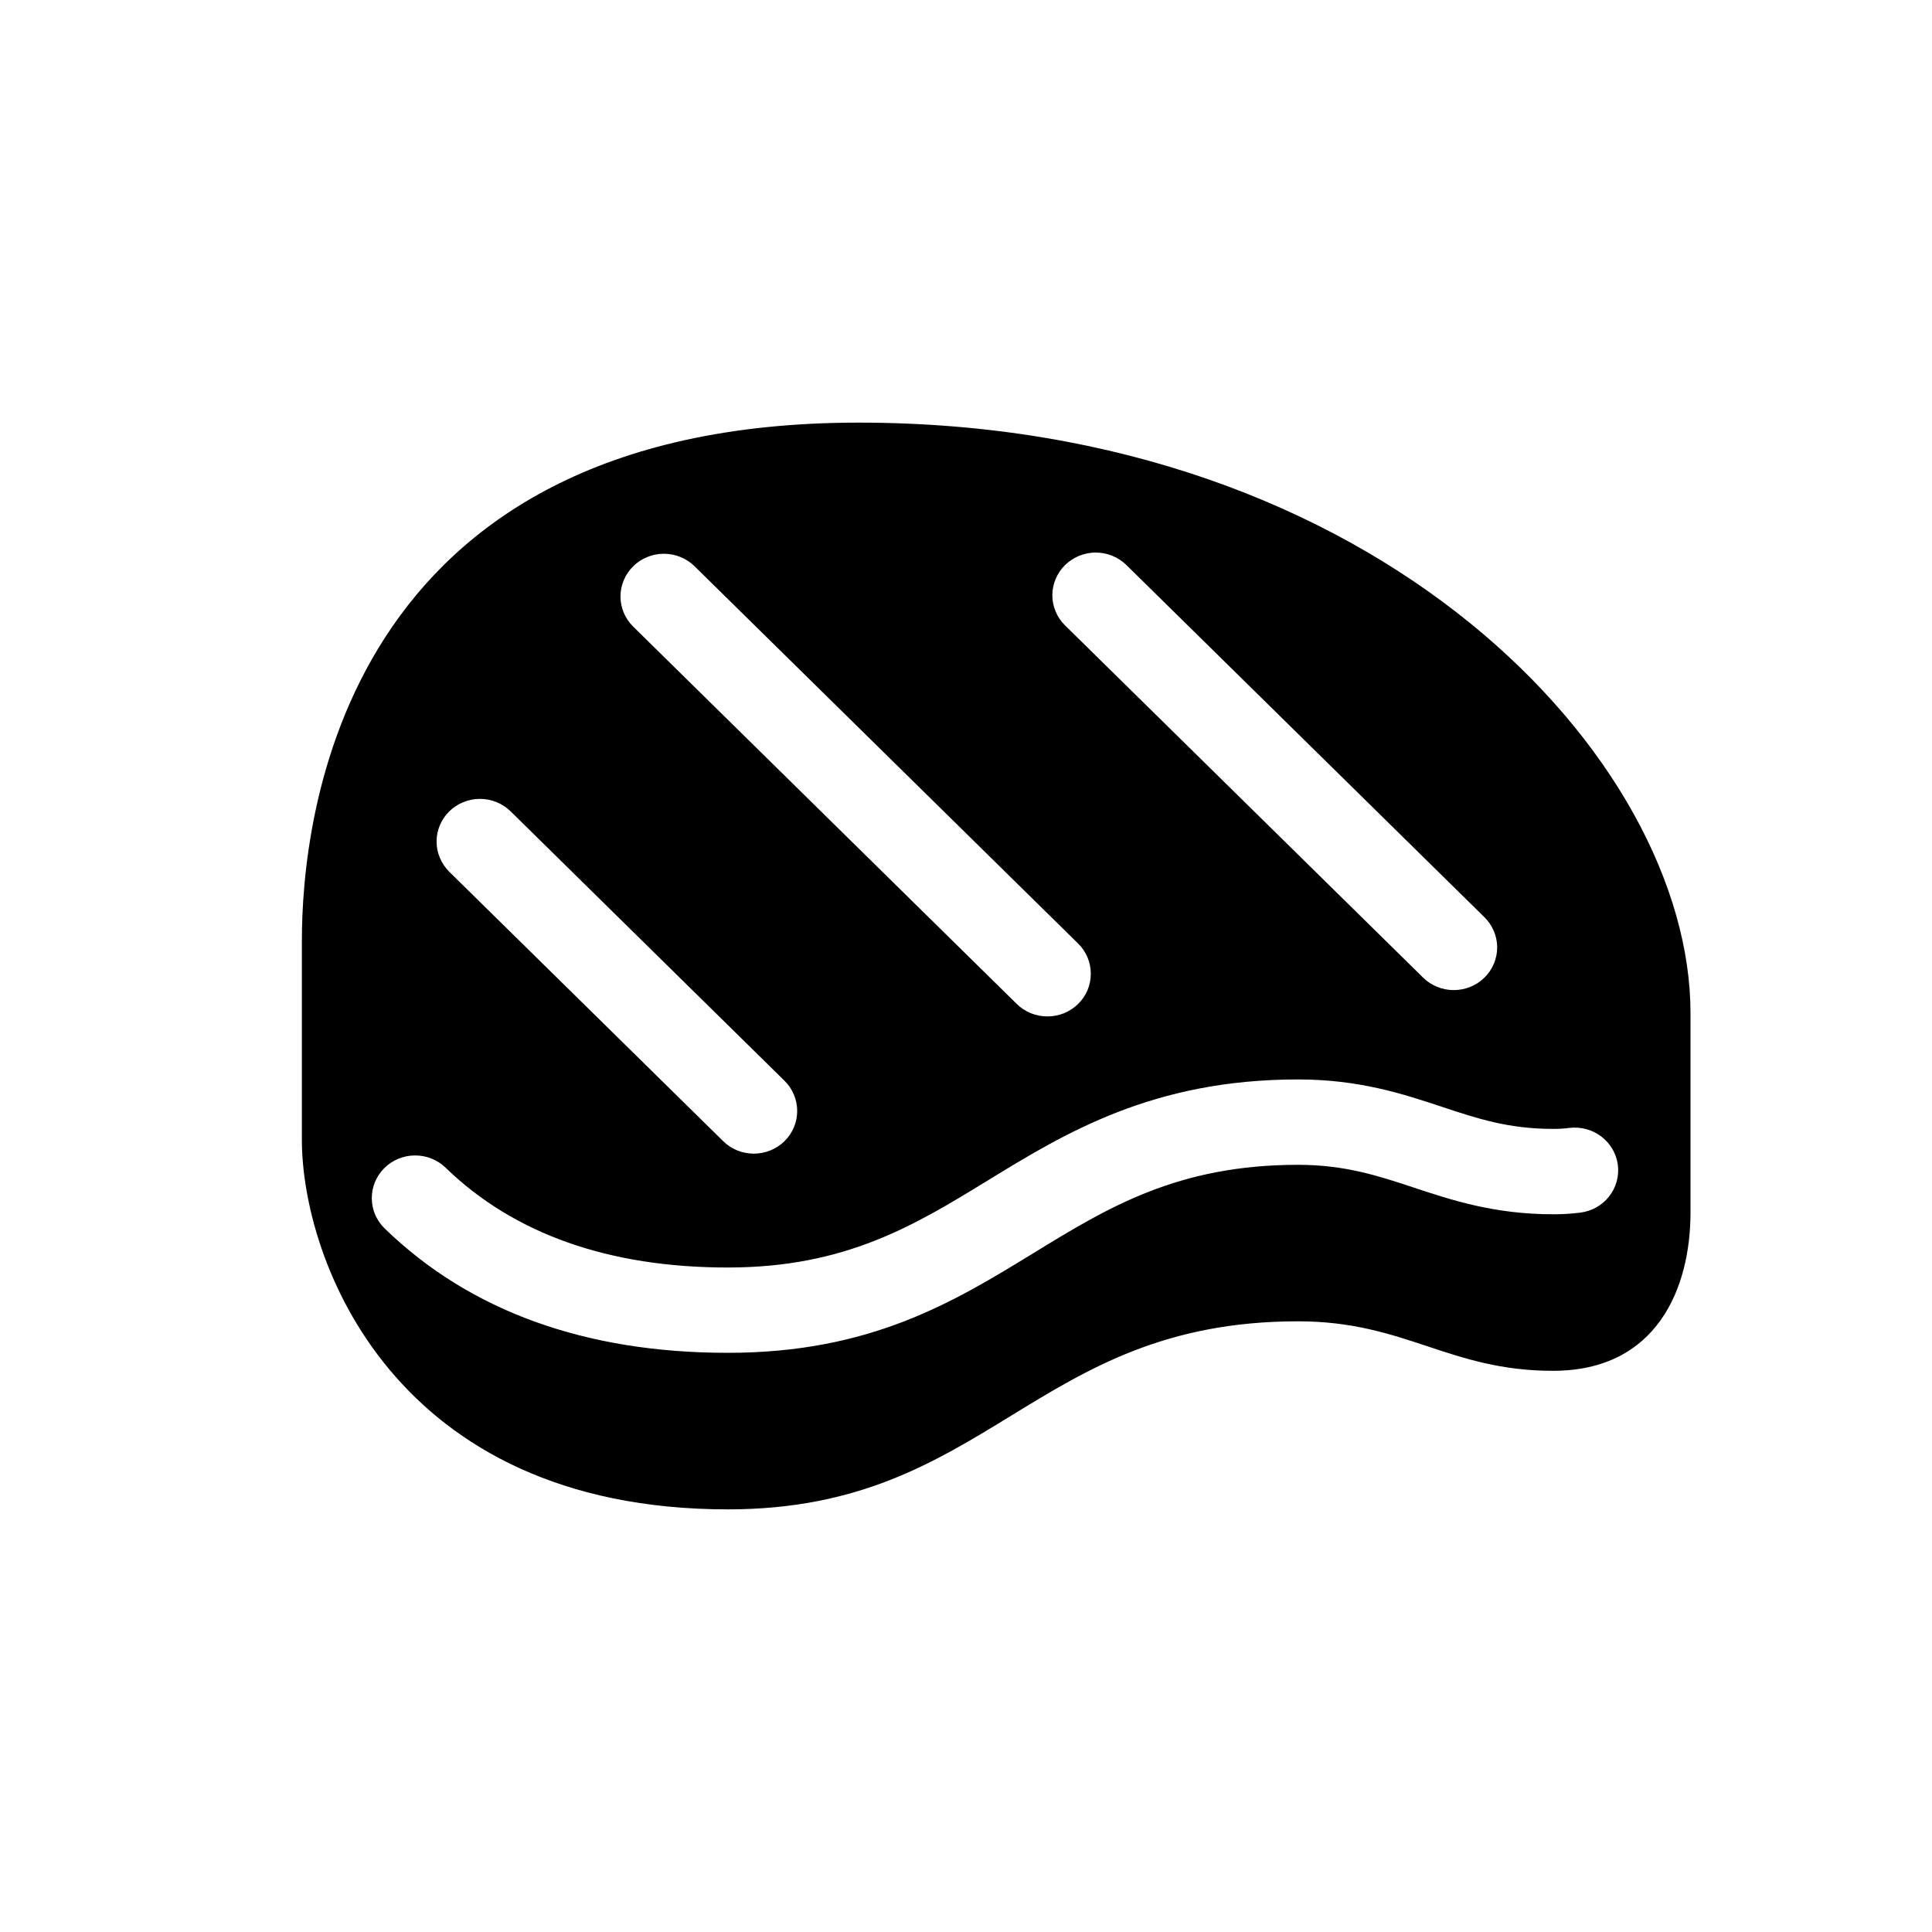
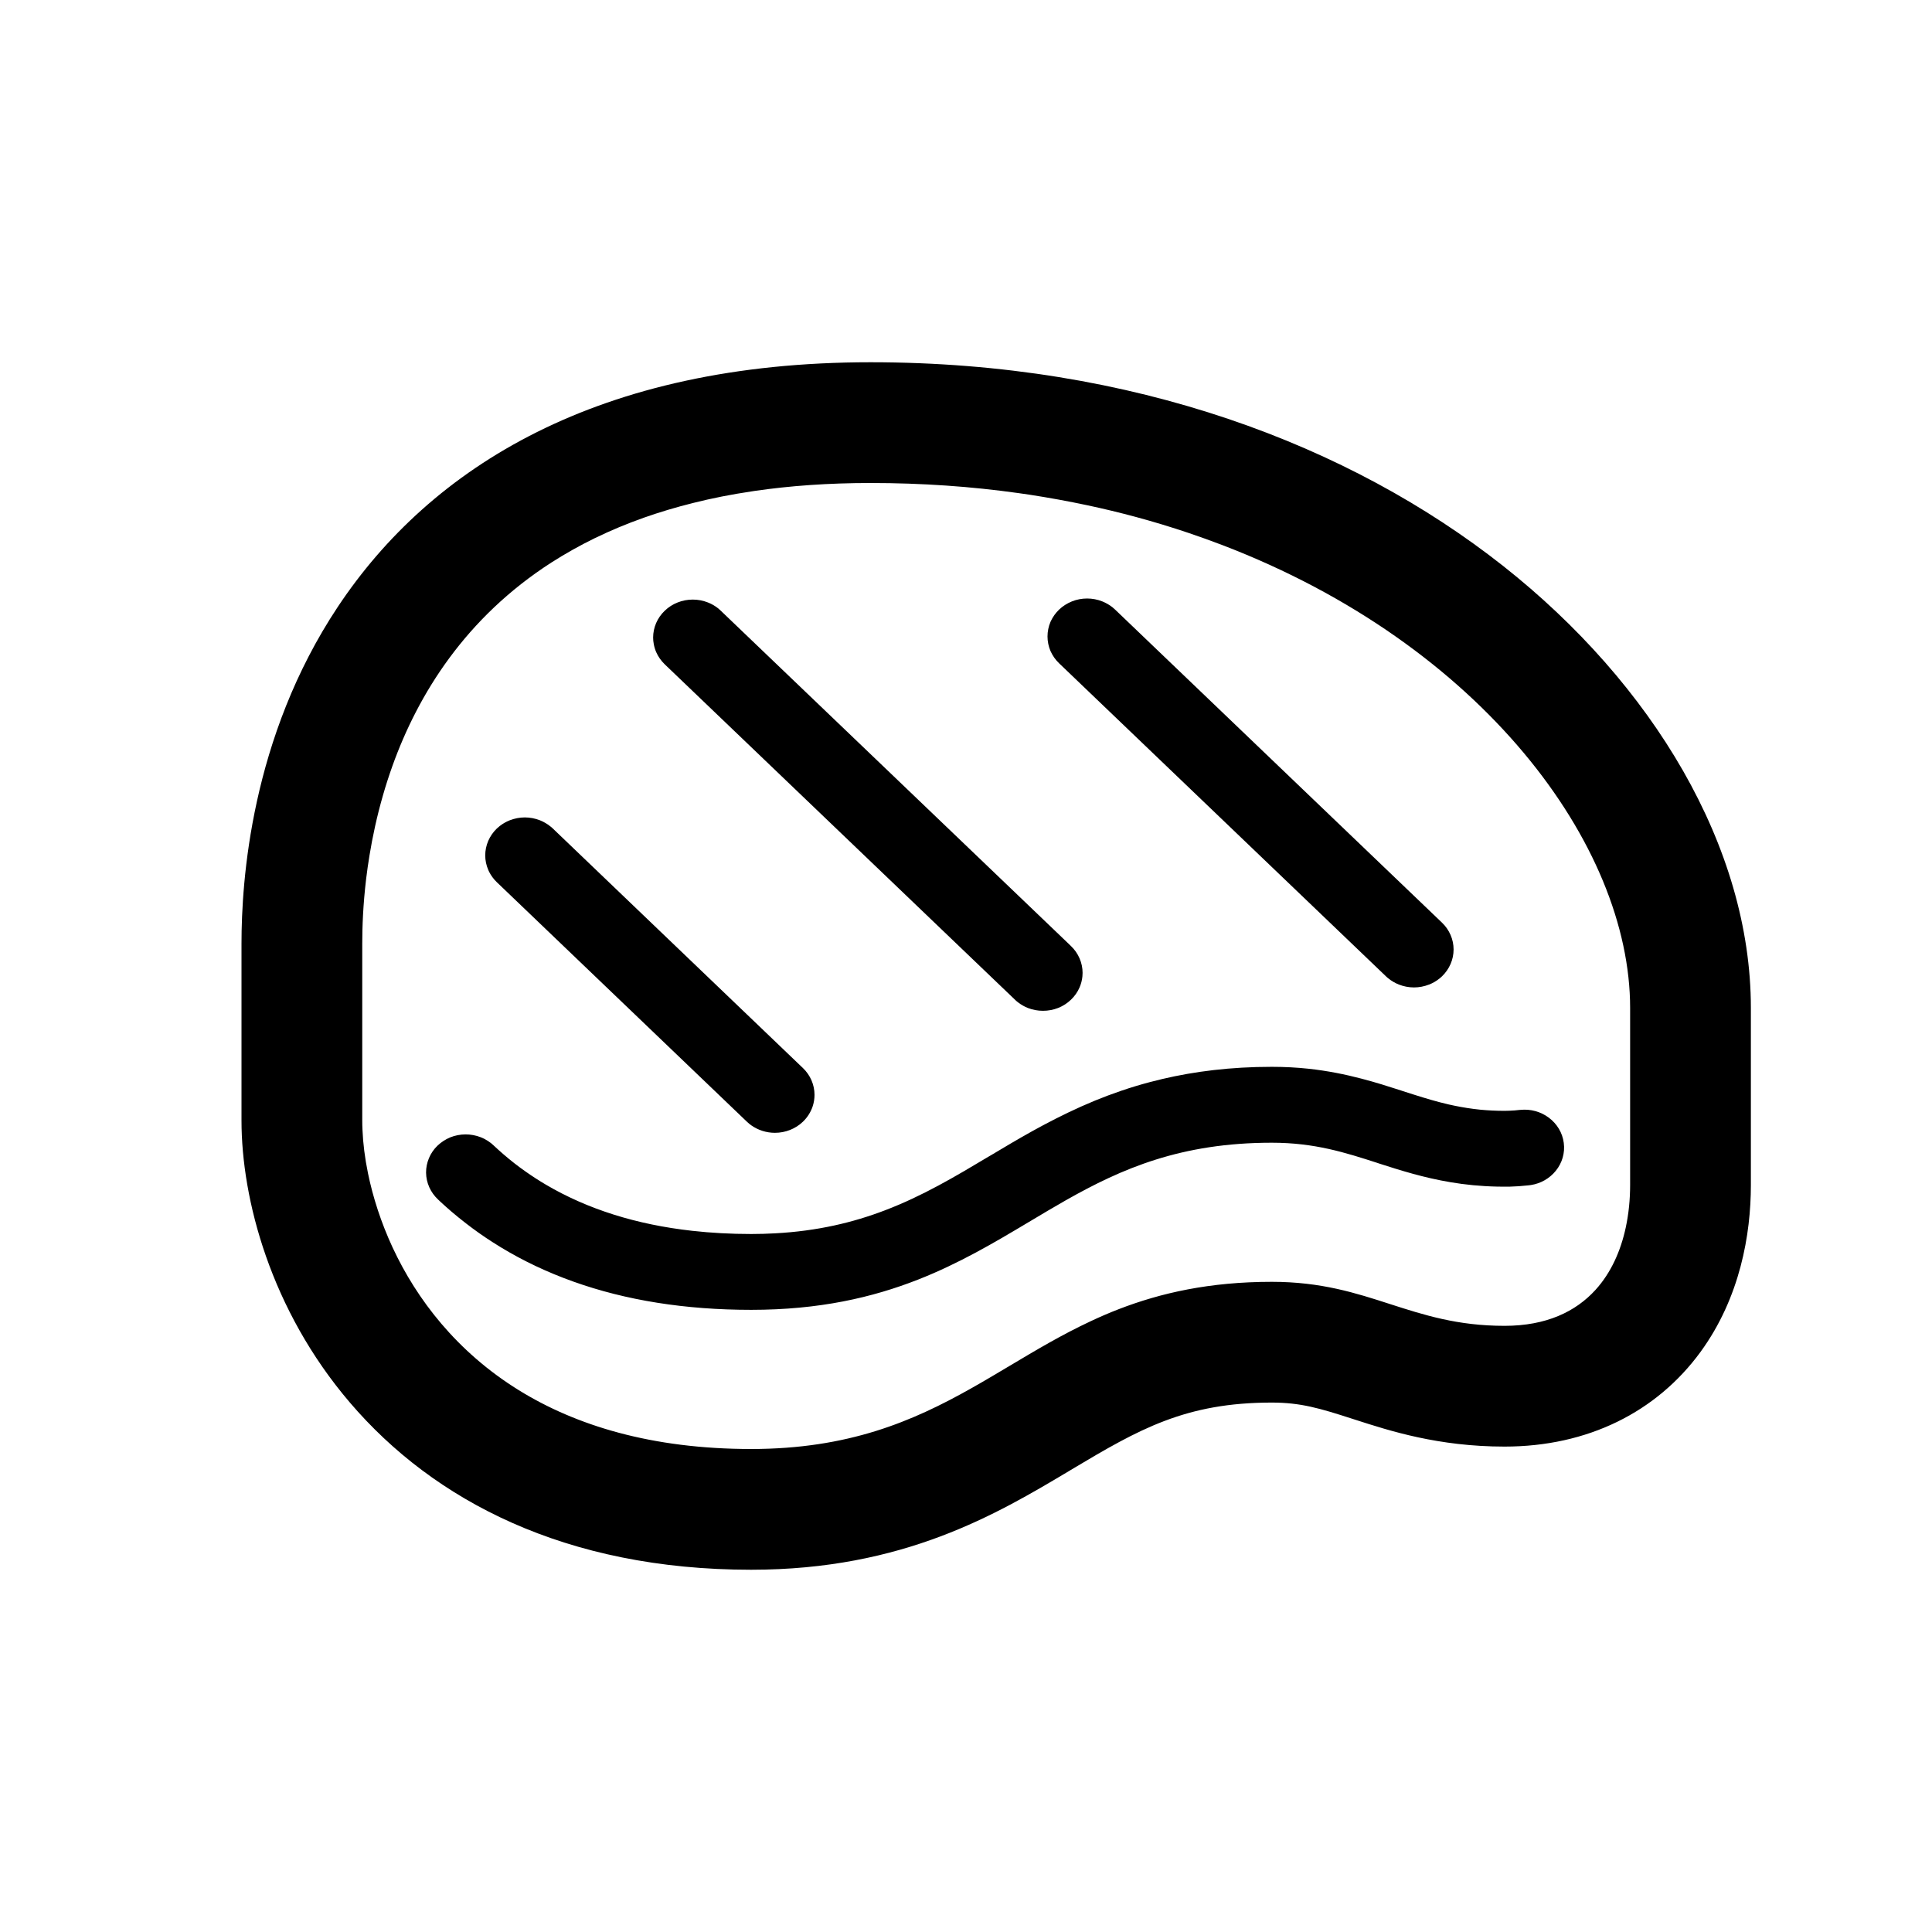
<svg xmlns="http://www.w3.org/2000/svg" width="32" height="32" viewBox="0 0 32 32" fill="none">
-   <path d="M14.222 7C5.611 7 5 13.613 5 15.58V18.879C5 20.847 6.5 25 12.056 25C16.389 25 17.111 21.885 21.5 21.885C23.278 21.885 24 22.705 25.722 22.705C27.444 22.705 28 21.338 28 20.082V16.782C28 12.574 22.833 7 14.222 7ZM17.641 9.359C17.708 9.294 17.787 9.242 17.874 9.206C17.961 9.171 18.055 9.152 18.149 9.152C18.244 9.152 18.337 9.171 18.424 9.206C18.512 9.242 18.591 9.294 18.657 9.359L24.587 15.192C24.654 15.258 24.707 15.336 24.743 15.422C24.779 15.507 24.798 15.599 24.798 15.692C24.798 15.785 24.779 15.877 24.743 15.963C24.707 16.049 24.654 16.126 24.587 16.192C24.52 16.258 24.441 16.31 24.354 16.345C24.267 16.381 24.173 16.399 24.079 16.399C23.985 16.399 23.891 16.381 23.804 16.345C23.717 16.31 23.637 16.258 23.571 16.192L17.641 10.359C17.574 10.293 17.521 10.216 17.485 10.13C17.449 10.044 17.43 9.952 17.43 9.859C17.43 9.766 17.449 9.674 17.485 9.589C17.521 9.503 17.574 9.425 17.641 9.359ZM10.488 9.379C10.554 9.313 10.634 9.261 10.721 9.226C10.808 9.19 10.902 9.172 10.996 9.172C11.09 9.172 11.184 9.19 11.271 9.226C11.358 9.261 11.437 9.313 11.504 9.379L17.857 15.628C17.924 15.694 17.977 15.772 18.013 15.858C18.049 15.944 18.067 16.035 18.067 16.128C18.067 16.221 18.049 16.313 18.013 16.399C17.977 16.485 17.924 16.563 17.857 16.628C17.79 16.694 17.711 16.746 17.624 16.782C17.537 16.817 17.443 16.835 17.349 16.835C17.254 16.835 17.161 16.817 17.074 16.782C16.986 16.746 16.907 16.694 16.84 16.628L10.488 10.379C10.421 10.313 10.368 10.235 10.332 10.15C10.296 10.064 10.277 9.972 10.277 9.879C10.277 9.786 10.296 9.694 10.332 9.609C10.368 9.523 10.421 9.445 10.488 9.379ZM7.441 13.439C7.508 13.373 7.587 13.321 7.675 13.286C7.762 13.25 7.855 13.232 7.95 13.232C8.044 13.232 8.137 13.25 8.225 13.286C8.312 13.321 8.391 13.373 8.458 13.439L12.994 17.901C13.129 18.034 13.204 18.214 13.204 18.401C13.204 18.589 13.129 18.769 12.994 18.901C12.859 19.034 12.676 19.108 12.486 19.108C12.295 19.108 12.112 19.034 11.978 18.901L7.441 14.439C7.375 14.373 7.322 14.295 7.286 14.209C7.249 14.123 7.231 14.031 7.231 13.939C7.231 13.846 7.249 13.754 7.286 13.668C7.322 13.582 7.375 13.504 7.441 13.439ZM26.173 20.085C26.023 20.104 25.873 20.113 25.722 20.112C24.75 20.112 24.042 19.877 23.417 19.67C22.831 19.476 22.278 19.293 21.5 19.293C19.504 19.293 18.348 20.001 17.125 20.751C15.796 21.565 14.421 22.407 12.055 22.407C9.694 22.407 7.782 21.715 6.374 20.35C6.306 20.285 6.253 20.207 6.215 20.122C6.178 20.036 6.159 19.944 6.158 19.851C6.157 19.758 6.175 19.666 6.21 19.58C6.246 19.493 6.298 19.415 6.365 19.348C6.431 19.282 6.51 19.229 6.597 19.193C6.684 19.157 6.778 19.138 6.873 19.138C6.967 19.137 7.061 19.155 7.149 19.19C7.236 19.226 7.316 19.277 7.383 19.343C8.513 20.438 10.084 20.994 12.055 20.994C14.009 20.994 15.153 20.292 16.364 19.55C17.643 18.767 19.093 17.879 21.5 17.879C22.514 17.879 23.238 18.119 23.876 18.33C24.471 18.528 24.986 18.698 25.722 18.698C25.813 18.699 25.904 18.693 25.994 18.682C26.183 18.659 26.374 18.71 26.525 18.826C26.675 18.941 26.773 19.11 26.797 19.296C26.82 19.482 26.768 19.67 26.651 19.818C26.534 19.966 26.362 20.062 26.173 20.085Z" fill="black" />
+   <path fill-rule="evenodd" clip-rule="evenodd" d="M21.065 17.67C20.383 17.67 19.785 17.746 19.25 17.872C19.181 17.888 19.113 17.905 19.046 17.923C18.72 18.009 18.419 18.114 18.135 18.23C17.829 18.356 17.545 18.495 17.275 18.639C17.215 18.672 17.155 18.704 17.097 18.736C16.862 18.867 16.637 19 16.419 19.131C16.419 19.131 16.419 19.131 16.419 19.131C16.404 19.139 16.39 19.148 16.376 19.156C15.822 19.487 15.282 19.809 14.657 20.047C14.131 20.248 13.543 20.39 12.835 20.428C12.708 20.435 12.577 20.439 12.442 20.439C12.103 20.439 11.777 20.421 11.464 20.386C10.539 20.283 9.73 20.027 9.042 19.622C8.928 19.555 8.817 19.483 8.709 19.407C8.58 19.317 8.456 19.22 8.337 19.117C8.282 19.07 8.229 19.021 8.176 18.972C8.162 18.959 8.148 18.947 8.134 18.935C8.133 18.934 8.131 18.933 8.13 18.932C8.097 18.906 8.062 18.884 8.024 18.864C8.004 18.854 7.983 18.844 7.962 18.836C7.882 18.805 7.796 18.789 7.71 18.789C7.623 18.79 7.538 18.806 7.458 18.838C7.379 18.871 7.307 18.918 7.246 18.976C7.185 19.035 7.137 19.105 7.105 19.182C7.073 19.259 7.056 19.341 7.057 19.423C7.058 19.506 7.076 19.588 7.11 19.664C7.144 19.74 7.193 19.809 7.255 19.867C7.267 19.878 7.279 19.89 7.291 19.901C7.293 19.902 7.294 19.904 7.295 19.905C7.355 19.961 7.417 20.015 7.479 20.069C7.557 20.135 7.636 20.2 7.717 20.262C7.86 20.373 8.007 20.477 8.159 20.574C8.203 20.602 8.246 20.629 8.29 20.656C8.665 20.884 9.067 21.074 9.496 21.227C10.369 21.539 11.353 21.695 12.442 21.695C13.57 21.695 14.451 21.491 15.209 21.193C15.885 20.927 16.462 20.586 17.028 20.248C17.028 20.248 17.028 20.248 17.028 20.248C17.042 20.24 17.056 20.231 17.07 20.223C17.265 20.106 17.459 19.991 17.654 19.88C18.579 19.356 19.561 18.927 21.065 18.927C21.776 18.927 22.281 19.09 22.815 19.262L22.817 19.263C22.827 19.266 22.837 19.27 22.847 19.273C22.847 19.273 22.847 19.273 22.847 19.273C23.199 19.386 23.581 19.507 24.03 19.582C24.267 19.622 24.522 19.648 24.802 19.654C24.84 19.655 24.879 19.655 24.918 19.655C24.919 19.655 24.919 19.655 24.92 19.655C24.947 19.655 24.973 19.655 25 19.655C25.105 19.652 25.211 19.645 25.316 19.633C25.317 19.633 25.318 19.633 25.319 19.633C25.323 19.632 25.327 19.632 25.332 19.631C25.34 19.63 25.348 19.629 25.356 19.628C25.519 19.603 25.666 19.519 25.768 19.393C25.875 19.262 25.923 19.095 25.901 18.93C25.88 18.764 25.79 18.614 25.653 18.512C25.52 18.412 25.351 18.366 25.184 18.383C25.183 18.383 25.183 18.383 25.182 18.383C25.177 18.383 25.173 18.384 25.169 18.384C25.113 18.391 25.056 18.395 25 18.397C24.974 18.398 24.948 18.399 24.921 18.399C24.921 18.399 24.922 18.399 24.921 18.399C24.779 18.399 24.645 18.392 24.519 18.38C24.369 18.365 24.228 18.342 24.091 18.314C24.058 18.307 24.026 18.3 23.994 18.293C23.799 18.248 23.612 18.192 23.42 18.131C23.359 18.111 23.297 18.092 23.235 18.072C23.224 18.068 23.214 18.065 23.203 18.061C23.203 18.061 23.204 18.061 23.203 18.061C22.998 17.995 22.783 17.926 22.551 17.866C22.284 17.796 21.993 17.736 21.667 17.701C21.479 17.681 21.279 17.67 21.065 17.67ZM23.884 15.282C23.945 15.34 23.993 15.41 24.026 15.486C24.059 15.562 24.076 15.644 24.076 15.726C24.076 15.809 24.059 15.891 24.026 15.967C23.993 16.043 23.945 16.112 23.884 16.171C23.882 16.173 23.879 16.175 23.877 16.177C23.864 16.19 23.85 16.202 23.835 16.213C23.835 16.213 23.835 16.213 23.835 16.213C23.786 16.252 23.73 16.284 23.671 16.307C23.591 16.338 23.506 16.355 23.42 16.355C23.334 16.355 23.248 16.338 23.169 16.307C23.107 16.282 23.049 16.249 22.998 16.207C22.983 16.196 22.969 16.184 22.956 16.171L17.542 10.986C17.481 10.928 17.433 10.858 17.399 10.782C17.367 10.706 17.35 10.624 17.35 10.542C17.35 10.459 17.367 10.377 17.399 10.301C17.402 10.296 17.404 10.291 17.406 10.286C17.439 10.216 17.485 10.152 17.542 10.097C17.603 10.039 17.675 9.993 17.755 9.961C17.834 9.929 17.92 9.913 18.006 9.913C18.092 9.913 18.177 9.929 18.257 9.961C18.319 9.986 18.377 10.019 18.428 10.06C18.428 10.06 18.428 10.06 18.428 10.06C18.442 10.072 18.456 10.084 18.47 10.097L23.884 15.282ZM19.686 8.827C19.402 8.731 19.111 8.643 18.812 8.562C18.549 8.491 18.28 8.426 18.006 8.368C17.695 8.302 17.378 8.244 17.054 8.194C16.991 8.185 16.929 8.176 16.866 8.167C16.089 8.058 15.273 8 14.42 8C13.722 8 13.082 8.046 12.494 8.132C12.482 8.134 12.469 8.136 12.456 8.138C12.111 8.189 11.784 8.254 11.475 8.332C11.191 8.403 10.921 8.484 10.666 8.574C10.38 8.675 10.111 8.788 9.858 8.911C9.858 8.911 9.858 8.911 9.857 8.911C9.599 9.037 9.358 9.173 9.133 9.317C7.711 10.232 6.928 11.494 6.501 12.683C6.442 12.848 6.389 13.012 6.343 13.173C6.243 13.52 6.171 13.855 6.12 14.168C6.098 14.3 6.08 14.429 6.065 14.552C6.013 14.985 6 15.355 6 15.627V18.559C6 18.61 6.001 18.663 6.004 18.717C6.013 18.934 6.042 19.176 6.095 19.433C6.135 19.629 6.189 19.833 6.258 20.043C6.325 20.246 6.406 20.454 6.503 20.663C6.504 20.665 6.504 20.666 6.505 20.667C6.902 21.519 7.563 22.387 8.59 23.024C9.536 23.61 10.793 24 12.442 24C14.053 24 15.117 23.541 16.083 22.997C16.3 22.875 16.512 22.748 16.724 22.622C17.155 22.365 17.587 22.107 18.062 21.885C18.062 21.885 18.062 21.885 18.062 21.885C18.212 21.814 18.367 21.747 18.527 21.685C19.228 21.414 20.036 21.231 21.065 21.231C21.883 21.231 22.456 21.416 23.025 21.6C23.585 21.78 24.14 21.96 24.92 21.96C25.613 21.96 26.099 21.724 26.426 21.365C26.685 21.08 26.844 20.718 26.927 20.334C26.977 20.103 27 19.863 27 19.628V16.695C27 14.001 24.552 10.677 20.245 9.028C20.062 8.958 19.875 8.891 19.686 8.827C19.686 8.827 19.686 8.827 19.686 8.827ZM12.371 18.579C12.384 18.592 12.398 18.604 12.413 18.616C12.413 18.616 12.413 18.616 12.413 18.616C12.422 18.623 12.432 18.631 12.442 18.638C12.555 18.718 12.692 18.763 12.835 18.763C13.009 18.763 13.176 18.697 13.299 18.579C13.373 18.508 13.427 18.422 13.459 18.329C13.48 18.267 13.491 18.201 13.491 18.134C13.491 17.968 13.422 17.808 13.299 17.69L13.259 17.652L9.157 13.723C9.144 13.71 9.13 13.698 9.115 13.687C9.115 13.687 9.116 13.687 9.115 13.687C9.064 13.646 9.006 13.612 8.944 13.587C8.865 13.556 8.779 13.539 8.693 13.539C8.607 13.539 8.522 13.556 8.442 13.587C8.383 13.611 8.327 13.642 8.278 13.681C8.261 13.694 8.245 13.709 8.229 13.723C8.168 13.782 8.12 13.851 8.087 13.927C8.054 14.004 8.037 14.085 8.037 14.168C8.037 14.25 8.054 14.332 8.087 14.408C8.092 14.419 8.097 14.43 8.102 14.441C8.134 14.504 8.177 14.562 8.229 14.612L12.371 18.579ZM11.938 10.115C11.925 10.102 11.911 10.09 11.897 10.078C11.897 10.078 11.897 10.078 11.897 10.078C11.846 10.037 11.788 10.003 11.726 9.979C11.646 9.947 11.561 9.931 11.475 9.931C11.388 9.931 11.303 9.947 11.223 9.979C11.144 10.01 11.072 10.056 11.011 10.115C10.95 10.173 10.901 10.242 10.868 10.319C10.835 10.395 10.818 10.477 10.818 10.559C10.818 10.595 10.821 10.63 10.828 10.665C10.836 10.711 10.849 10.756 10.868 10.8C10.901 10.876 10.95 10.945 11.011 11.004L16.811 16.558C16.824 16.571 16.838 16.584 16.853 16.595C16.853 16.595 16.853 16.595 16.853 16.595C16.857 16.599 16.861 16.602 16.866 16.605C16.914 16.642 16.967 16.672 17.024 16.695C17.103 16.726 17.189 16.742 17.275 16.742C17.361 16.742 17.446 16.726 17.526 16.695C17.606 16.663 17.678 16.617 17.739 16.558C17.8 16.5 17.848 16.431 17.881 16.355C17.906 16.297 17.922 16.235 17.928 16.173C17.93 16.153 17.931 16.134 17.931 16.114C17.931 16.032 17.914 15.95 17.881 15.874C17.848 15.797 17.8 15.728 17.739 15.67L17.699 15.631L11.938 10.115ZM17.262 16.087L17.275 16.074L17.267 16.083L17.262 16.087ZM5.596 10.05C7.136 7.734 9.909 6 14.42 6C18.777 6 22.364 7.376 24.898 9.375C27.373 11.329 29 14.028 29 16.695V19.628C29 20.443 28.822 21.492 28.166 22.392C27.438 23.388 26.298 23.96 24.92 23.96C23.823 23.96 23.017 23.699 22.447 23.515C22.43 23.509 22.413 23.504 22.397 23.499C21.856 23.324 21.541 23.231 21.065 23.231C19.634 23.231 18.865 23.673 17.759 24.333C17.744 24.342 17.729 24.352 17.713 24.361C16.515 25.076 14.966 26 12.442 26C9.363 26 7.182 24.852 5.799 23.235C4.483 21.697 4 19.863 4 18.559V15.627C4 14.6 4.152 12.222 5.596 10.05Z" fill="black" />
</svg>
